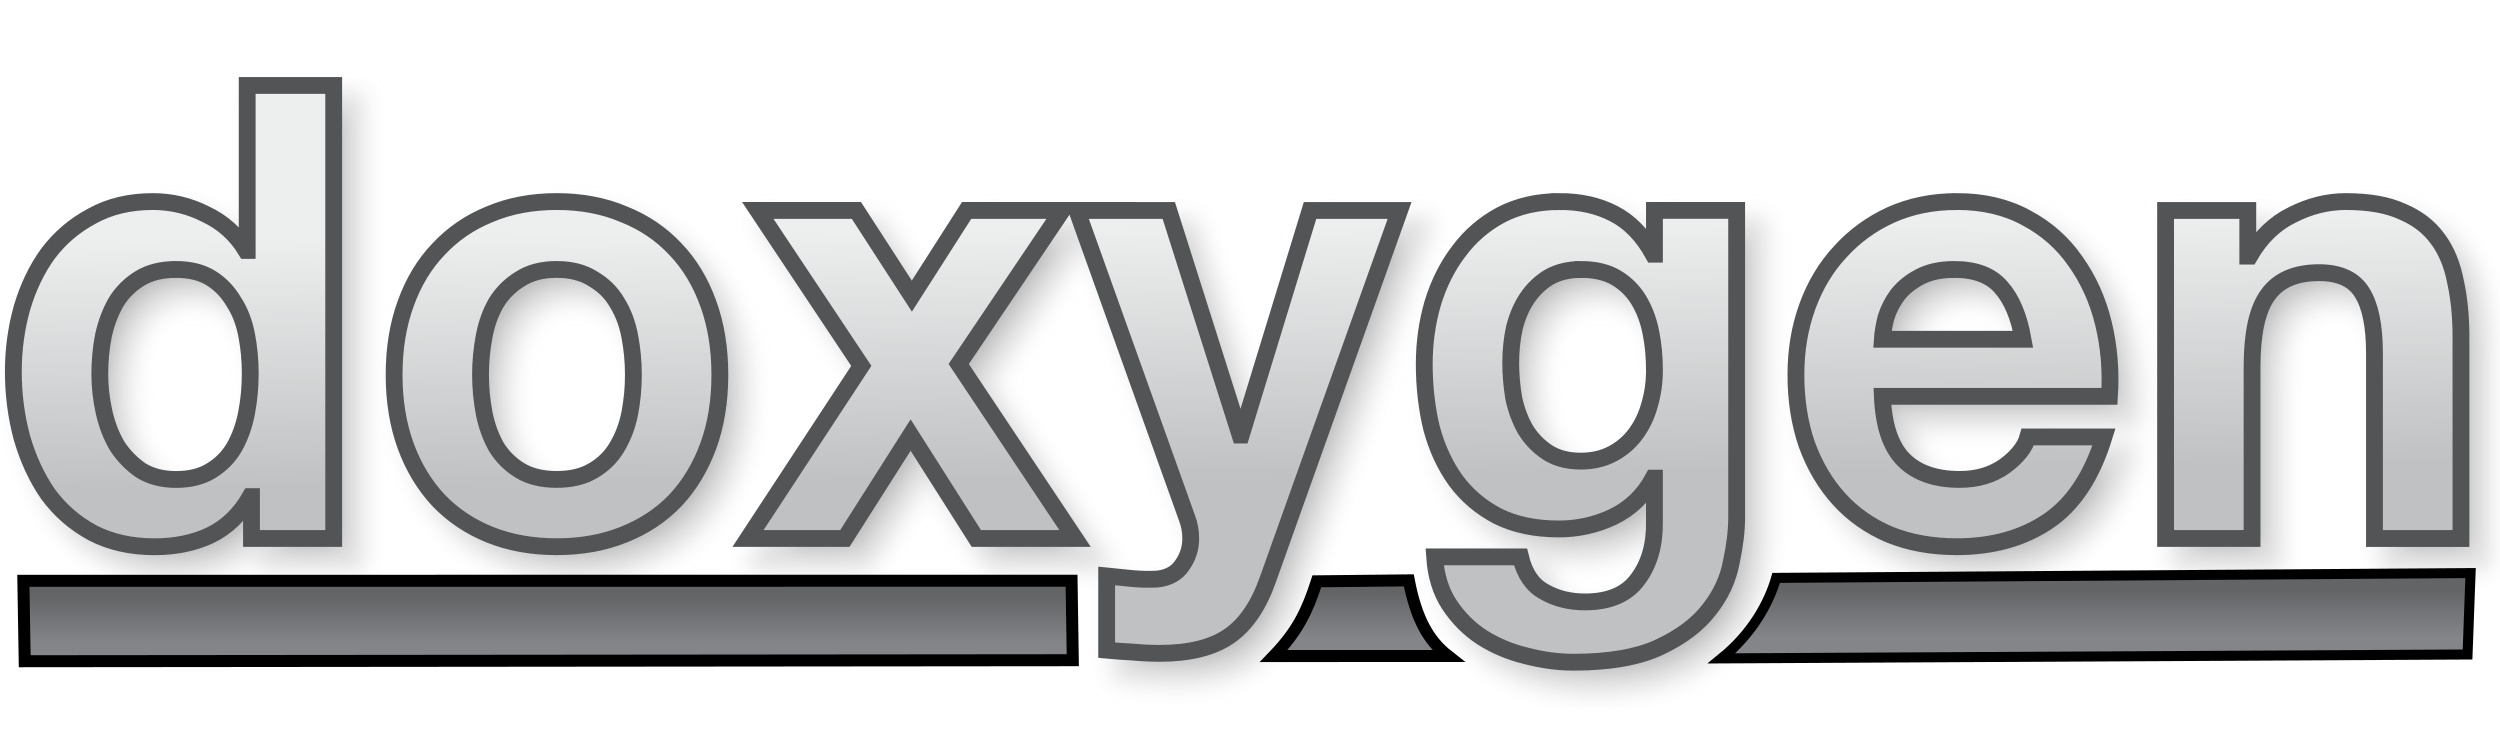
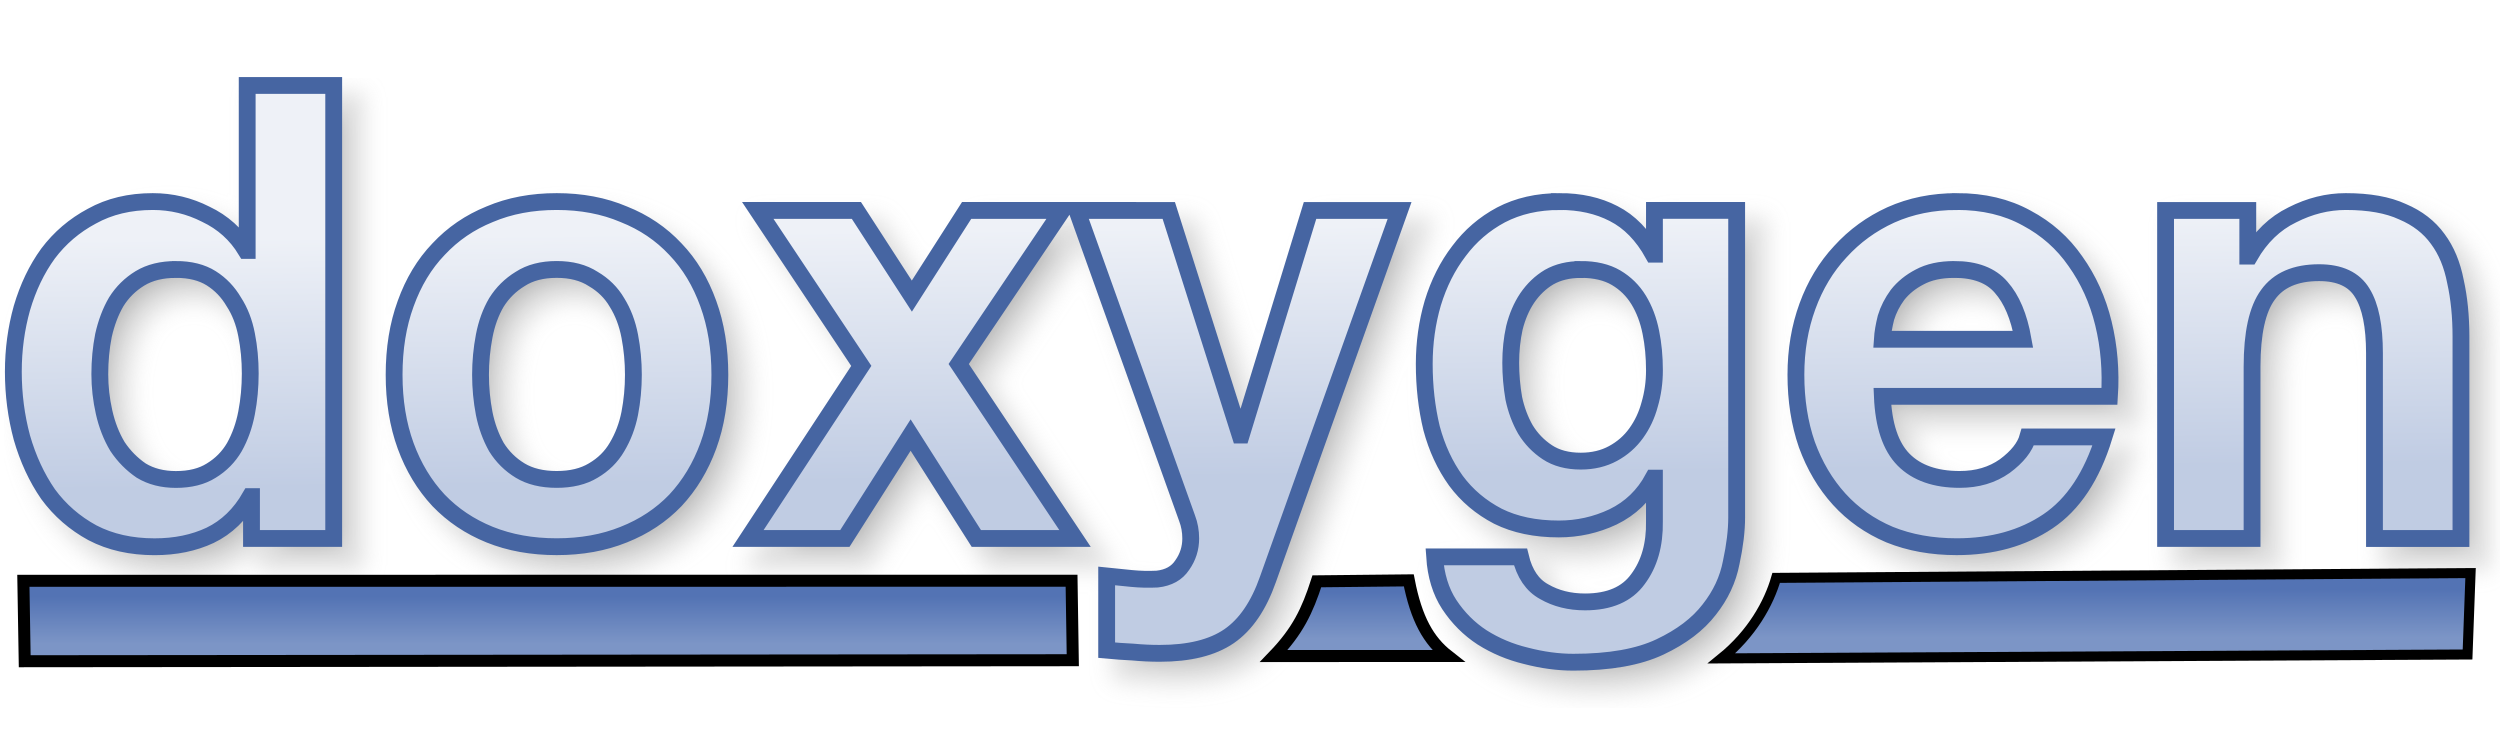
<svg xmlns="http://www.w3.org/2000/svg" xmlns:xlink="http://www.w3.org/1999/xlink" version="1.1" viewBox="0 0 104 31">
  <defs>
    <linearGradient id="a">
-       <stop stop-color="#626466" offset="0" />
-       <stop stop-color="#838588" offset="1" />
+       <stop stop-color="#5373B4" offset="0" />
+       <stop stop-color="#7C95C6" offset="1" />
    </linearGradient>
    <linearGradient id="d" x1="31.474" x2="31.474" y1="24.821" y2="26.773" gradientUnits="userSpaceOnUse" xlink:href="#a" />
    <linearGradient id="c" x1="31.474" x2="31.474" y1="24.821" y2="26.773" gradientTransform="matrix(.6816 0 0 1.0248 72.391 -.91809)" gradientUnits="userSpaceOnUse" xlink:href="#a" />
    <linearGradient id="b" x1="56.295" x2="56.295" y1="24.622" y2="26.574" gradientUnits="userSpaceOnUse" xlink:href="#a" />
    <linearGradient id="e" x1="49.067" x2="48.956" y1="19.719" y2="9.523" gradientTransform="matrix(.97968 0 0 1.0207 -.25579 -.25579)" gradientUnits="userSpaceOnUse">
-       <stop stop-color="#C0C1C2" offset="0" />
-       <stop stop-color="#EDEEEE" offset="1" />
+       <stop stop-color="#C0CCE3" offset="0" />
+       <stop stop-color="#EEF1F7" offset="1" />
    </linearGradient>
    <filter id="f" x="-.011" y="-.045" width="1.021" height="1.091" color-interpolation-filters="sRGB">
      <feGaussianBlur stdDeviation="0.453" />
    </filter>
  </defs>
  <g>
    <path transform="translate(-2.5759 -27.848)" d="m13.609 32.203v6.863h-0.051c-0.405-0.669-0.963-1.171-1.672-1.506-0.692-0.352-1.428-0.527-2.205-0.527-0.963 0-1.807 0.203-2.533 0.607-0.726 0.387-1.334 0.906-1.824 1.557-0.473 0.651-0.835 1.409-1.088 2.272-0.236 0.845-0.355 1.724-0.355 2.639 0 0.95 0.119 1.864 0.355 2.744 0.253 0.88 0.615 1.663 1.088 2.35 0.49 0.669 1.107 1.207 1.85 1.611 0.743 0.387 1.604 0.58 2.584 0.58 0.861 0 1.631-0.158 2.307-0.475 0.692-0.334 1.25-0.872 1.672-1.611h0.051v1.742h3.42v-18.846zm12.875 4.83c-1.03 0-1.96 0.175-2.787 0.527-0.828 0.334-1.536 0.82-2.127 1.453-0.591 0.616-1.048 1.372-1.369 2.269-0.321 0.88-0.48 1.866-0.48 2.957s0.16 2.075 0.48 2.955c0.321 0.88 0.778 1.636 1.369 2.269 0.591 0.616 1.299 1.091 2.127 1.426 0.828 0.334 1.757 0.502 2.787 0.502 1.03 0 1.96-0.168 2.787-0.502 0.844-0.334 1.561-0.81 2.152-1.426 0.591-0.633 1.048-1.39 1.369-2.269 0.321-0.88 0.48-1.864 0.48-2.955s-0.16-2.077-0.48-2.957c-0.321-0.897-0.778-1.654-1.369-2.269-0.591-0.633-1.308-1.119-2.152-1.453-0.828-0.352-1.757-0.527-2.787-0.527zm41.715 0c-0.912 0-1.722 0.185-2.432 0.555-0.692 0.37-1.275 0.87-1.748 1.504-0.473 0.616-0.837 1.337-1.09 2.164-0.236 0.809-0.354 1.655-0.354 2.535 0 0.933 0.1 1.821 0.303 2.666 0.22 0.827 0.558 1.556 1.014 2.189 0.456 0.616 1.039 1.109 1.748 1.478 0.709 0.352 1.554 0.529 2.533 0.529 0.794 0 1.545-0.168 2.254-0.502 0.726-0.352 1.283-0.89 1.672-1.611h0.051v1.795c0.017 0.968-0.211 1.769-0.684 2.402-0.456 0.633-1.19 0.951-2.203 0.951-0.642 0-1.208-0.142-1.697-0.424-0.49-0.264-0.819-0.747-0.988-1.451h-3.572c0.051 0.774 0.253 1.435 0.607 1.98 0.372 0.563 0.829 1.019 1.369 1.371 0.557 0.352 1.166 0.607 1.824 0.766 0.676 0.176 1.333 0.266 1.975 0.266 1.503 0 2.703-0.212 3.598-0.635 0.895-0.422 1.58-0.941 2.053-1.557 0.473-0.598 0.777-1.249 0.912-1.953 0.152-0.704 0.227-1.329 0.227-1.875v-12.775h-3.42v1.822h-0.051c-0.439-0.792-0.988-1.355-1.647-1.69-0.642-0.334-1.393-0.502-2.254-0.502zm16.523 0c-0.996 0-1.909 0.185-2.736 0.555-0.811 0.37-1.512 0.88-2.103 1.531-0.591 0.633-1.046 1.39-1.367 2.269s-0.48 1.831-0.48 2.852c0 1.056 0.151 2.022 0.455 2.902 0.321 0.88 0.768 1.636 1.342 2.269 0.574 0.633 1.276 1.127 2.103 1.478 0.828 0.334 1.757 0.502 2.787 0.502 1.486 0 2.752-0.353 3.799-1.057 1.047-0.704 1.825-1.873 2.332-3.51h-3.168c-0.118 0.422-0.439 0.828-0.963 1.215-0.524 0.37-1.147 0.553-1.873 0.553-1.013 0-1.792-0.273-2.332-0.818-0.54-0.545-0.836-1.425-0.887-2.639h9.449c0.068-1.056-0.016-2.067-0.252-3.035-0.236-0.968-0.626-1.829-1.166-2.586-0.524-0.757-1.2-1.355-2.027-1.795-0.828-0.458-1.797-0.688-2.912-0.688zm16.189 0c-0.76 0-1.502 0.185-2.228 0.555-0.726 0.352-1.317 0.923-1.773 1.715h-0.076v-1.9h-3.42v13.646h3.598v-7.152c0-1.39 0.219-2.384 0.658-2.982 0.439-0.616 1.149-0.924 2.129-0.924 0.861 0 1.461 0.281 1.799 0.844 0.338 0.545 0.506 1.382 0.506 2.508v7.707h3.598v-8.393c0-0.845-0.076-1.611-0.229-2.297-0.135-0.704-0.38-1.292-0.734-1.768-0.355-0.493-0.844-0.873-1.469-1.137-0.608-0.282-1.395-0.422-2.357-0.422zm-66.063 0.369 4.307 6.467-4.713 7.18h4.029l2.736-4.303 2.734 4.303h4.106l-4.84-7.258 4.307-6.389h-3.977l-2.279 3.564-2.307-3.564zm13.275 0 4.584 12.803c0.101 0.264 0.152 0.545 0.152 0.844 0 0.405-0.117 0.775-0.354 1.109-0.22 0.334-0.566 0.527-1.039 0.58-0.355 0.018-0.71 0.01-1.065-0.025-0.355-0.035-0.701-0.07-1.039-0.105v3.088c0.372 0.035 0.735 0.061 1.09 0.078 0.372 0.035 0.744 0.053 1.115 0.053 1.233 0 2.194-0.238 2.887-0.713 0.692-0.475 1.233-1.266 1.621-2.375l5.473-15.336h-3.725l-2.861 9.344h-0.051l-2.965-9.344zm-37.48 2.455c0.591 0 1.082 0.123 1.471 0.369 0.388 0.246 0.699 0.572 0.936 0.977 0.253 0.387 0.432 0.845 0.533 1.373 0.101 0.51 0.152 1.048 0.152 1.611 0 0.563-0.051 1.107-0.152 1.635-0.101 0.528-0.271 1.004-0.508 1.426-0.236 0.405-0.556 0.73-0.961 0.977-0.388 0.246-0.88 0.369-1.471 0.369-0.557 0-1.038-0.123-1.443-0.369-0.388-0.264-0.718-0.597-0.988-1.002-0.253-0.422-0.438-0.898-0.557-1.426s-0.178-1.056-0.178-1.584c-1e-7 -0.563 0.051-1.099 0.152-1.609 0.118-0.528 0.295-0.996 0.531-1.4 0.253-0.405 0.583-0.73 0.988-0.977 0.405-0.246 0.903-0.369 1.494-0.369zm15.84 0c0.608 0 1.114 0.133 1.52 0.396 0.422 0.246 0.752 0.572 0.988 0.977 0.253 0.405 0.43 0.871 0.531 1.398 0.101 0.528 0.152 1.066 0.152 1.611 0 0.545-0.051 1.081-0.152 1.609-0.101 0.51-0.278 0.976-0.531 1.398-0.236 0.405-0.566 0.73-0.988 0.977-0.405 0.246-0.912 0.369-1.52 0.369-0.608 0-1.114-0.123-1.52-0.369s-0.735-0.572-0.988-0.977c-0.236-0.422-0.406-0.888-0.508-1.398-0.101-0.528-0.152-1.064-0.152-1.609 0-0.545 0.051-1.083 0.152-1.611 0.101-0.528 0.271-0.994 0.508-1.398 0.253-0.405 0.583-0.73 0.988-0.977 0.405-0.264 0.912-0.396 1.52-0.396zm42.602 0c0.591 0 1.08 0.115 1.469 0.344 0.388 0.229 0.701 0.537 0.938 0.924 0.236 0.387 0.406 0.835 0.508 1.346 0.101 0.493 0.15 1.021 0.15 1.584 0 0.493-0.066 0.968-0.201 1.426-0.118 0.44-0.305 0.836-0.559 1.188-0.253 0.352-0.574 0.633-0.963 0.844-0.388 0.211-0.835 0.318-1.342 0.318-0.557 0-1.021-0.125-1.393-0.371-0.372-0.246-0.676-0.562-0.912-0.949-0.22-0.387-0.381-0.818-0.482-1.293-0.084-0.493-0.127-0.986-0.127-1.478 0-0.51 0.051-0.994 0.152-1.451 0.118-0.475 0.297-0.89 0.533-1.242 0.253-0.37 0.557-0.66 0.912-0.871 0.372-0.211 0.81-0.316 1.316-0.316zm15.535 0c0.878 0 1.529 0.248 1.951 0.74 0.439 0.493 0.743 1.214 0.912 2.164h-5.854c0.017-0.264 0.068-0.564 0.152-0.898 0.101-0.334 0.263-0.65 0.482-0.949 0.236-0.299 0.541-0.547 0.912-0.74 0.388-0.211 0.869-0.316 1.443-0.316z" filter="url(#f)" opacity=".3" stroke="#969696" xlink:href="#path141" />
    <path d="m0.972 24.161 43.605-0.002 0.051 3.306-43.6 0.042z" fill="url(#d)" stroke="#000" stroke-width=".5" />
-     <path d="m10.283 3.555v6.863h-0.051c-0.405-0.669-0.963-1.171-1.672-1.506-0.692-0.352-1.428-0.527-2.205-0.527-0.963 0-1.807 0.203-2.533 0.607-0.726 0.387-1.334 0.906-1.824 1.557-0.473 0.651-0.835 1.409-1.088 2.272-0.236 0.845-0.355 1.724-0.355 2.639 0 0.95 0.119 1.864 0.355 2.744 0.253 0.88 0.615 1.663 1.088 2.35 0.49 0.669 1.107 1.207 1.85 1.611 0.743 0.387 1.604 0.58 2.584 0.58 0.861 0 1.631-0.158 2.307-0.475 0.692-0.334 1.25-0.872 1.672-1.611h0.051v1.742h3.42v-18.846zm12.875 4.83c-1.03 0-1.96 0.175-2.787 0.527-0.828 0.334-1.536 0.82-2.127 1.453-0.591 0.616-1.048 1.372-1.369 2.269-0.321 0.88-0.48 1.866-0.48 2.957s0.16 2.075 0.48 2.955c0.321 0.88 0.778 1.636 1.369 2.269 0.591 0.616 1.299 1.091 2.127 1.426 0.828 0.334 1.757 0.502 2.787 0.502 1.03 0 1.96-0.168 2.787-0.502 0.844-0.334 1.561-0.81 2.152-1.426 0.591-0.633 1.048-1.39 1.369-2.269 0.321-0.88 0.48-1.864 0.48-2.955s-0.16-2.077-0.48-2.957c-0.321-0.897-0.778-1.654-1.369-2.269-0.591-0.633-1.308-1.119-2.152-1.453-0.828-0.352-1.757-0.527-2.787-0.527zm41.715 0c-0.912 0-1.722 0.185-2.432 0.555-0.692 0.37-1.275 0.87-1.748 1.504-0.473 0.616-0.837 1.337-1.09 2.164-0.236 0.809-0.354 1.655-0.354 2.535 0 0.933 0.1 1.821 0.303 2.666 0.22 0.827 0.558 1.556 1.014 2.189 0.456 0.616 1.039 1.109 1.748 1.478 0.709 0.352 1.554 0.529 2.533 0.529 0.794 0 1.545-0.168 2.254-0.502 0.726-0.352 1.283-0.89 1.672-1.611h0.051v1.795c0.017 0.968-0.211 1.769-0.684 2.402-0.456 0.633-1.19 0.951-2.203 0.951-0.642 0-1.208-0.142-1.697-0.424-0.49-0.264-0.819-0.747-0.988-1.451h-3.572c0.051 0.774 0.253 1.435 0.607 1.98 0.372 0.563 0.829 1.019 1.369 1.371 0.557 0.352 1.166 0.607 1.824 0.766 0.676 0.176 1.333 0.266 1.975 0.266 1.503 0 2.703-0.212 3.598-0.635 0.895-0.422 1.58-0.941 2.053-1.557 0.473-0.598 0.777-1.249 0.912-1.953 0.152-0.704 0.227-1.329 0.227-1.875v-12.775h-3.42v1.822h-0.051c-0.439-0.792-0.988-1.355-1.647-1.69-0.642-0.334-1.393-0.502-2.254-0.502zm16.523 0c-0.996 0-1.909 0.185-2.736 0.555-0.811 0.37-1.512 0.88-2.103 1.531-0.591 0.633-1.046 1.39-1.367 2.269s-0.48 1.831-0.48 2.852c0 1.056 0.151 2.022 0.455 2.902 0.321 0.88 0.768 1.636 1.342 2.269 0.574 0.633 1.276 1.127 2.103 1.478 0.828 0.334 1.757 0.502 2.787 0.502 1.486 0 2.752-0.353 3.799-1.057 1.047-0.704 1.825-1.873 2.332-3.51h-3.168c-0.118 0.422-0.439 0.828-0.963 1.215-0.524 0.37-1.147 0.553-1.873 0.553-1.013 0-1.792-0.273-2.332-0.818-0.54-0.545-0.836-1.425-0.887-2.639h9.449c0.068-1.056-0.016-2.067-0.252-3.035-0.236-0.968-0.626-1.829-1.166-2.586-0.524-0.757-1.2-1.355-2.027-1.795-0.828-0.458-1.797-0.688-2.912-0.688zm16.189 0c-0.76 0-1.502 0.185-2.228 0.555-0.726 0.352-1.317 0.923-1.773 1.715h-0.076v-1.9h-3.42v13.646h3.598v-7.152c0-1.39 0.219-2.384 0.658-2.982 0.439-0.616 1.149-0.924 2.129-0.924 0.861 0 1.461 0.281 1.799 0.844 0.338 0.545 0.506 1.382 0.506 2.508v7.707h3.598v-8.393c0-0.845-0.076-1.611-0.229-2.297-0.135-0.704-0.38-1.292-0.734-1.768-0.355-0.493-0.844-0.873-1.469-1.137-0.608-0.282-1.395-0.422-2.357-0.422zm-66.062 0.369 4.307 6.467-4.713 7.18h4.029l2.736-4.303 2.734 4.303h4.106l-4.84-7.258 4.307-6.389h-3.977l-2.279 3.564-2.307-3.564zm13.275 0 4.584 12.803c0.101 0.264 0.152 0.545 0.152 0.844 0 0.405-0.117 0.775-0.354 1.109-0.22 0.334-0.566 0.527-1.039 0.58-0.355 0.018-0.71 0.01-1.065-0.025-0.355-0.035-0.701-0.07-1.039-0.105v3.088c0.372 0.035 0.735 0.061 1.09 0.078 0.372 0.035 0.744 0.053 1.115 0.053 1.233 0 2.194-0.238 2.887-0.713 0.692-0.475 1.233-1.266 1.621-2.375l5.473-15.336h-3.725l-2.861 9.344h-0.051l-2.965-9.344zm-37.48 2.455c0.591 0 1.082 0.123 1.471 0.369s0.699 0.572 0.936 0.977c0.253 0.387 0.432 0.845 0.533 1.373 0.101 0.51 0.152 1.048 0.152 1.611 0 0.563-0.051 1.107-0.152 1.635-0.101 0.528-0.271 1.004-0.508 1.426-0.236 0.405-0.556 0.73-0.961 0.977-0.388 0.246-0.88 0.369-1.471 0.369-0.557 0-1.038-0.123-1.443-0.369-0.388-0.264-0.718-0.597-0.988-1.002-0.253-0.422-0.438-0.898-0.557-1.426s-0.178-1.056-0.178-1.584c-1e-7 -0.563 0.051-1.099 0.152-1.609 0.118-0.528 0.295-0.996 0.531-1.4 0.253-0.405 0.583-0.73 0.988-0.977 0.405-0.246 0.903-0.369 1.494-0.369zm15.84 0c0.608 0 1.114 0.133 1.52 0.396 0.422 0.246 0.752 0.572 0.988 0.977 0.253 0.405 0.43 0.871 0.531 1.398 0.101 0.528 0.152 1.066 0.152 1.611 0 0.545-0.051 1.081-0.152 1.609-0.101 0.51-0.278 0.976-0.531 1.398-0.236 0.405-0.566 0.73-0.988 0.977-0.405 0.246-0.912 0.369-1.52 0.369-0.608 0-1.114-0.123-1.52-0.369s-0.735-0.572-0.988-0.977c-0.236-0.422-0.406-0.888-0.508-1.398-0.101-0.528-0.152-1.064-0.152-1.609 0-0.545 0.051-1.083 0.152-1.611 0.101-0.528 0.271-0.994 0.508-1.398 0.253-0.405 0.583-0.73 0.988-0.977 0.405-0.264 0.912-0.396 1.52-0.396zm42.602 0c0.591 0 1.08 0.115 1.469 0.344 0.388 0.229 0.701 0.537 0.938 0.924 0.236 0.387 0.406 0.835 0.508 1.346 0.101 0.493 0.15 1.021 0.15 1.584 0 0.493-0.066 0.968-0.201 1.426-0.118 0.44-0.305 0.836-0.559 1.188-0.253 0.352-0.574 0.633-0.963 0.844-0.388 0.211-0.835 0.318-1.342 0.318-0.557 0-1.021-0.125-1.393-0.371-0.372-0.246-0.676-0.562-0.912-0.949-0.22-0.387-0.381-0.818-0.482-1.293-0.084-0.493-0.127-0.986-0.127-1.478 0-0.51 0.051-0.994 0.152-1.451 0.118-0.475 0.297-0.89 0.533-1.242 0.253-0.37 0.557-0.66 0.912-0.871 0.372-0.211 0.81-0.316 1.316-0.316zm15.535 0c0.878 0 1.529 0.248 1.951 0.74 0.439 0.493 0.743 1.214 0.912 2.164h-5.854c0.017-0.264 0.068-0.564 0.152-0.898 0.101-0.334 0.263-0.65 0.482-0.949 0.236-0.299 0.541-0.547 0.912-0.74 0.388-0.211 0.869-0.316 1.443-0.316z" fill="url(#e)" stroke="#525456" stroke-width=".7" />
+     <path d="m10.283 3.555v6.863h-0.051c-0.405-0.669-0.963-1.171-1.672-1.506-0.692-0.352-1.428-0.527-2.205-0.527-0.963 0-1.807 0.203-2.533 0.607-0.726 0.387-1.334 0.906-1.824 1.557-0.473 0.651-0.835 1.409-1.088 2.272-0.236 0.845-0.355 1.724-0.355 2.639 0 0.95 0.119 1.864 0.355 2.744 0.253 0.88 0.615 1.663 1.088 2.35 0.49 0.669 1.107 1.207 1.85 1.611 0.743 0.387 1.604 0.58 2.584 0.58 0.861 0 1.631-0.158 2.307-0.475 0.692-0.334 1.25-0.872 1.672-1.611h0.051v1.742h3.42v-18.846zm12.875 4.83c-1.03 0-1.96 0.175-2.787 0.527-0.828 0.334-1.536 0.82-2.127 1.453-0.591 0.616-1.048 1.372-1.369 2.269-0.321 0.88-0.48 1.866-0.48 2.957s0.16 2.075 0.48 2.955c0.321 0.88 0.778 1.636 1.369 2.269 0.591 0.616 1.299 1.091 2.127 1.426 0.828 0.334 1.757 0.502 2.787 0.502 1.03 0 1.96-0.168 2.787-0.502 0.844-0.334 1.561-0.81 2.152-1.426 0.591-0.633 1.048-1.39 1.369-2.269 0.321-0.88 0.48-1.864 0.48-2.955s-0.16-2.077-0.48-2.957c-0.321-0.897-0.778-1.654-1.369-2.269-0.591-0.633-1.308-1.119-2.152-1.453-0.828-0.352-1.757-0.527-2.787-0.527zm41.715 0c-0.912 0-1.722 0.185-2.432 0.555-0.692 0.37-1.275 0.87-1.748 1.504-0.473 0.616-0.837 1.337-1.09 2.164-0.236 0.809-0.354 1.655-0.354 2.535 0 0.933 0.1 1.821 0.303 2.666 0.22 0.827 0.558 1.556 1.014 2.189 0.456 0.616 1.039 1.109 1.748 1.478 0.709 0.352 1.554 0.529 2.533 0.529 0.794 0 1.545-0.168 2.254-0.502 0.726-0.352 1.283-0.89 1.672-1.611h0.051v1.795c0.017 0.968-0.211 1.769-0.684 2.402-0.456 0.633-1.19 0.951-2.203 0.951-0.642 0-1.208-0.142-1.697-0.424-0.49-0.264-0.819-0.747-0.988-1.451h-3.572c0.051 0.774 0.253 1.435 0.607 1.98 0.372 0.563 0.829 1.019 1.369 1.371 0.557 0.352 1.166 0.607 1.824 0.766 0.676 0.176 1.333 0.266 1.975 0.266 1.503 0 2.703-0.212 3.598-0.635 0.895-0.422 1.58-0.941 2.053-1.557 0.473-0.598 0.777-1.249 0.912-1.953 0.152-0.704 0.227-1.329 0.227-1.875v-12.775h-3.42v1.822h-0.051c-0.439-0.792-0.988-1.355-1.647-1.69-0.642-0.334-1.393-0.502-2.254-0.502zm16.523 0c-0.996 0-1.909 0.185-2.736 0.555-0.811 0.37-1.512 0.88-2.103 1.531-0.591 0.633-1.046 1.39-1.367 2.269s-0.48 1.831-0.48 2.852c0 1.056 0.151 2.022 0.455 2.902 0.321 0.88 0.768 1.636 1.342 2.269 0.574 0.633 1.276 1.127 2.103 1.478 0.828 0.334 1.757 0.502 2.787 0.502 1.486 0 2.752-0.353 3.799-1.057 1.047-0.704 1.825-1.873 2.332-3.51h-3.168c-0.118 0.422-0.439 0.828-0.963 1.215-0.524 0.37-1.147 0.553-1.873 0.553-1.013 0-1.792-0.273-2.332-0.818-0.54-0.545-0.836-1.425-0.887-2.639h9.449c0.068-1.056-0.016-2.067-0.252-3.035-0.236-0.968-0.626-1.829-1.166-2.586-0.524-0.757-1.2-1.355-2.027-1.795-0.828-0.458-1.797-0.688-2.912-0.688zm16.189 0c-0.76 0-1.502 0.185-2.228 0.555-0.726 0.352-1.317 0.923-1.773 1.715h-0.076v-1.9h-3.42v13.646h3.598v-7.152c0-1.39 0.219-2.384 0.658-2.982 0.439-0.616 1.149-0.924 2.129-0.924 0.861 0 1.461 0.281 1.799 0.844 0.338 0.545 0.506 1.382 0.506 2.508v7.707h3.598v-8.393c0-0.845-0.076-1.611-0.229-2.297-0.135-0.704-0.38-1.292-0.734-1.768-0.355-0.493-0.844-0.873-1.469-1.137-0.608-0.282-1.395-0.422-2.357-0.422zm-66.062 0.369 4.307 6.467-4.713 7.18h4.029l2.736-4.303 2.734 4.303h4.106l-4.84-7.258 4.307-6.389h-3.977l-2.279 3.564-2.307-3.564zm13.275 0 4.584 12.803c0.101 0.264 0.152 0.545 0.152 0.844 0 0.405-0.117 0.775-0.354 1.109-0.22 0.334-0.566 0.527-1.039 0.58-0.355 0.018-0.71 0.01-1.065-0.025-0.355-0.035-0.701-0.07-1.039-0.105v3.088c0.372 0.035 0.735 0.061 1.09 0.078 0.372 0.035 0.744 0.053 1.115 0.053 1.233 0 2.194-0.238 2.887-0.713 0.692-0.475 1.233-1.266 1.621-2.375l5.473-15.336h-3.725l-2.861 9.344h-0.051l-2.965-9.344zm-37.48 2.455c0.591 0 1.082 0.123 1.471 0.369s0.699 0.572 0.936 0.977c0.253 0.387 0.432 0.845 0.533 1.373 0.101 0.51 0.152 1.048 0.152 1.611 0 0.563-0.051 1.107-0.152 1.635-0.101 0.528-0.271 1.004-0.508 1.426-0.236 0.405-0.556 0.73-0.961 0.977-0.388 0.246-0.88 0.369-1.471 0.369-0.557 0-1.038-0.123-1.443-0.369-0.388-0.264-0.718-0.597-0.988-1.002-0.253-0.422-0.438-0.898-0.557-1.426s-0.178-1.056-0.178-1.584c-1e-7 -0.563 0.051-1.099 0.152-1.609 0.118-0.528 0.295-0.996 0.531-1.4 0.253-0.405 0.583-0.73 0.988-0.977 0.405-0.246 0.903-0.369 1.494-0.369zm15.84 0c0.608 0 1.114 0.133 1.52 0.396 0.422 0.246 0.752 0.572 0.988 0.977 0.253 0.405 0.43 0.871 0.531 1.398 0.101 0.528 0.152 1.066 0.152 1.611 0 0.545-0.051 1.081-0.152 1.609-0.101 0.51-0.278 0.976-0.531 1.398-0.236 0.405-0.566 0.73-0.988 0.977-0.405 0.246-0.912 0.369-1.52 0.369-0.608 0-1.114-0.123-1.52-0.369s-0.735-0.572-0.988-0.977c-0.236-0.422-0.406-0.888-0.508-1.398-0.101-0.528-0.152-1.064-0.152-1.609 0-0.545 0.051-1.083 0.152-1.611 0.101-0.528 0.271-0.994 0.508-1.398 0.253-0.405 0.583-0.73 0.988-0.977 0.405-0.264 0.912-0.396 1.52-0.396zm42.602 0c0.591 0 1.08 0.115 1.469 0.344 0.388 0.229 0.701 0.537 0.938 0.924 0.236 0.387 0.406 0.835 0.508 1.346 0.101 0.493 0.15 1.021 0.15 1.584 0 0.493-0.066 0.968-0.201 1.426-0.118 0.44-0.305 0.836-0.559 1.188-0.253 0.352-0.574 0.633-0.963 0.844-0.388 0.211-0.835 0.318-1.342 0.318-0.557 0-1.021-0.125-1.393-0.371-0.372-0.246-0.676-0.562-0.912-0.949-0.22-0.387-0.381-0.818-0.482-1.293-0.084-0.493-0.127-0.986-0.127-1.478 0-0.51 0.051-0.994 0.152-1.451 0.118-0.475 0.297-0.89 0.533-1.242 0.253-0.37 0.557-0.66 0.912-0.871 0.372-0.211 0.81-0.316 1.316-0.316zm15.535 0c0.878 0 1.529 0.248 1.951 0.74 0.439 0.493 0.743 1.214 0.912 2.164h-5.854c0.017-0.264 0.068-0.564 0.152-0.898 0.101-0.334 0.263-0.65 0.482-0.949 0.236-0.299 0.541-0.547 0.912-0.74 0.388-0.211 0.869-0.316 1.443-0.316z" fill="url(#e)" stroke="#4665A2" stroke-width=".7" />
    <path d="m52.988 27.291c0.996-1.036 1.394-1.873 1.793-3.108l3.825-0.04c0.311 1.61 0.824 2.514 1.633 3.147z" fill="url(#b)" stroke="#000" stroke-width=".5" />
    <path d="m73.89 24.04 28.885-0.201-0.125 3.388-31.033 0.162c1.262-1.023 1.966-2.286 2.272-3.349z" fill="url(#c)" stroke="#000" stroke-width=".418" />
  </g>
</svg>
